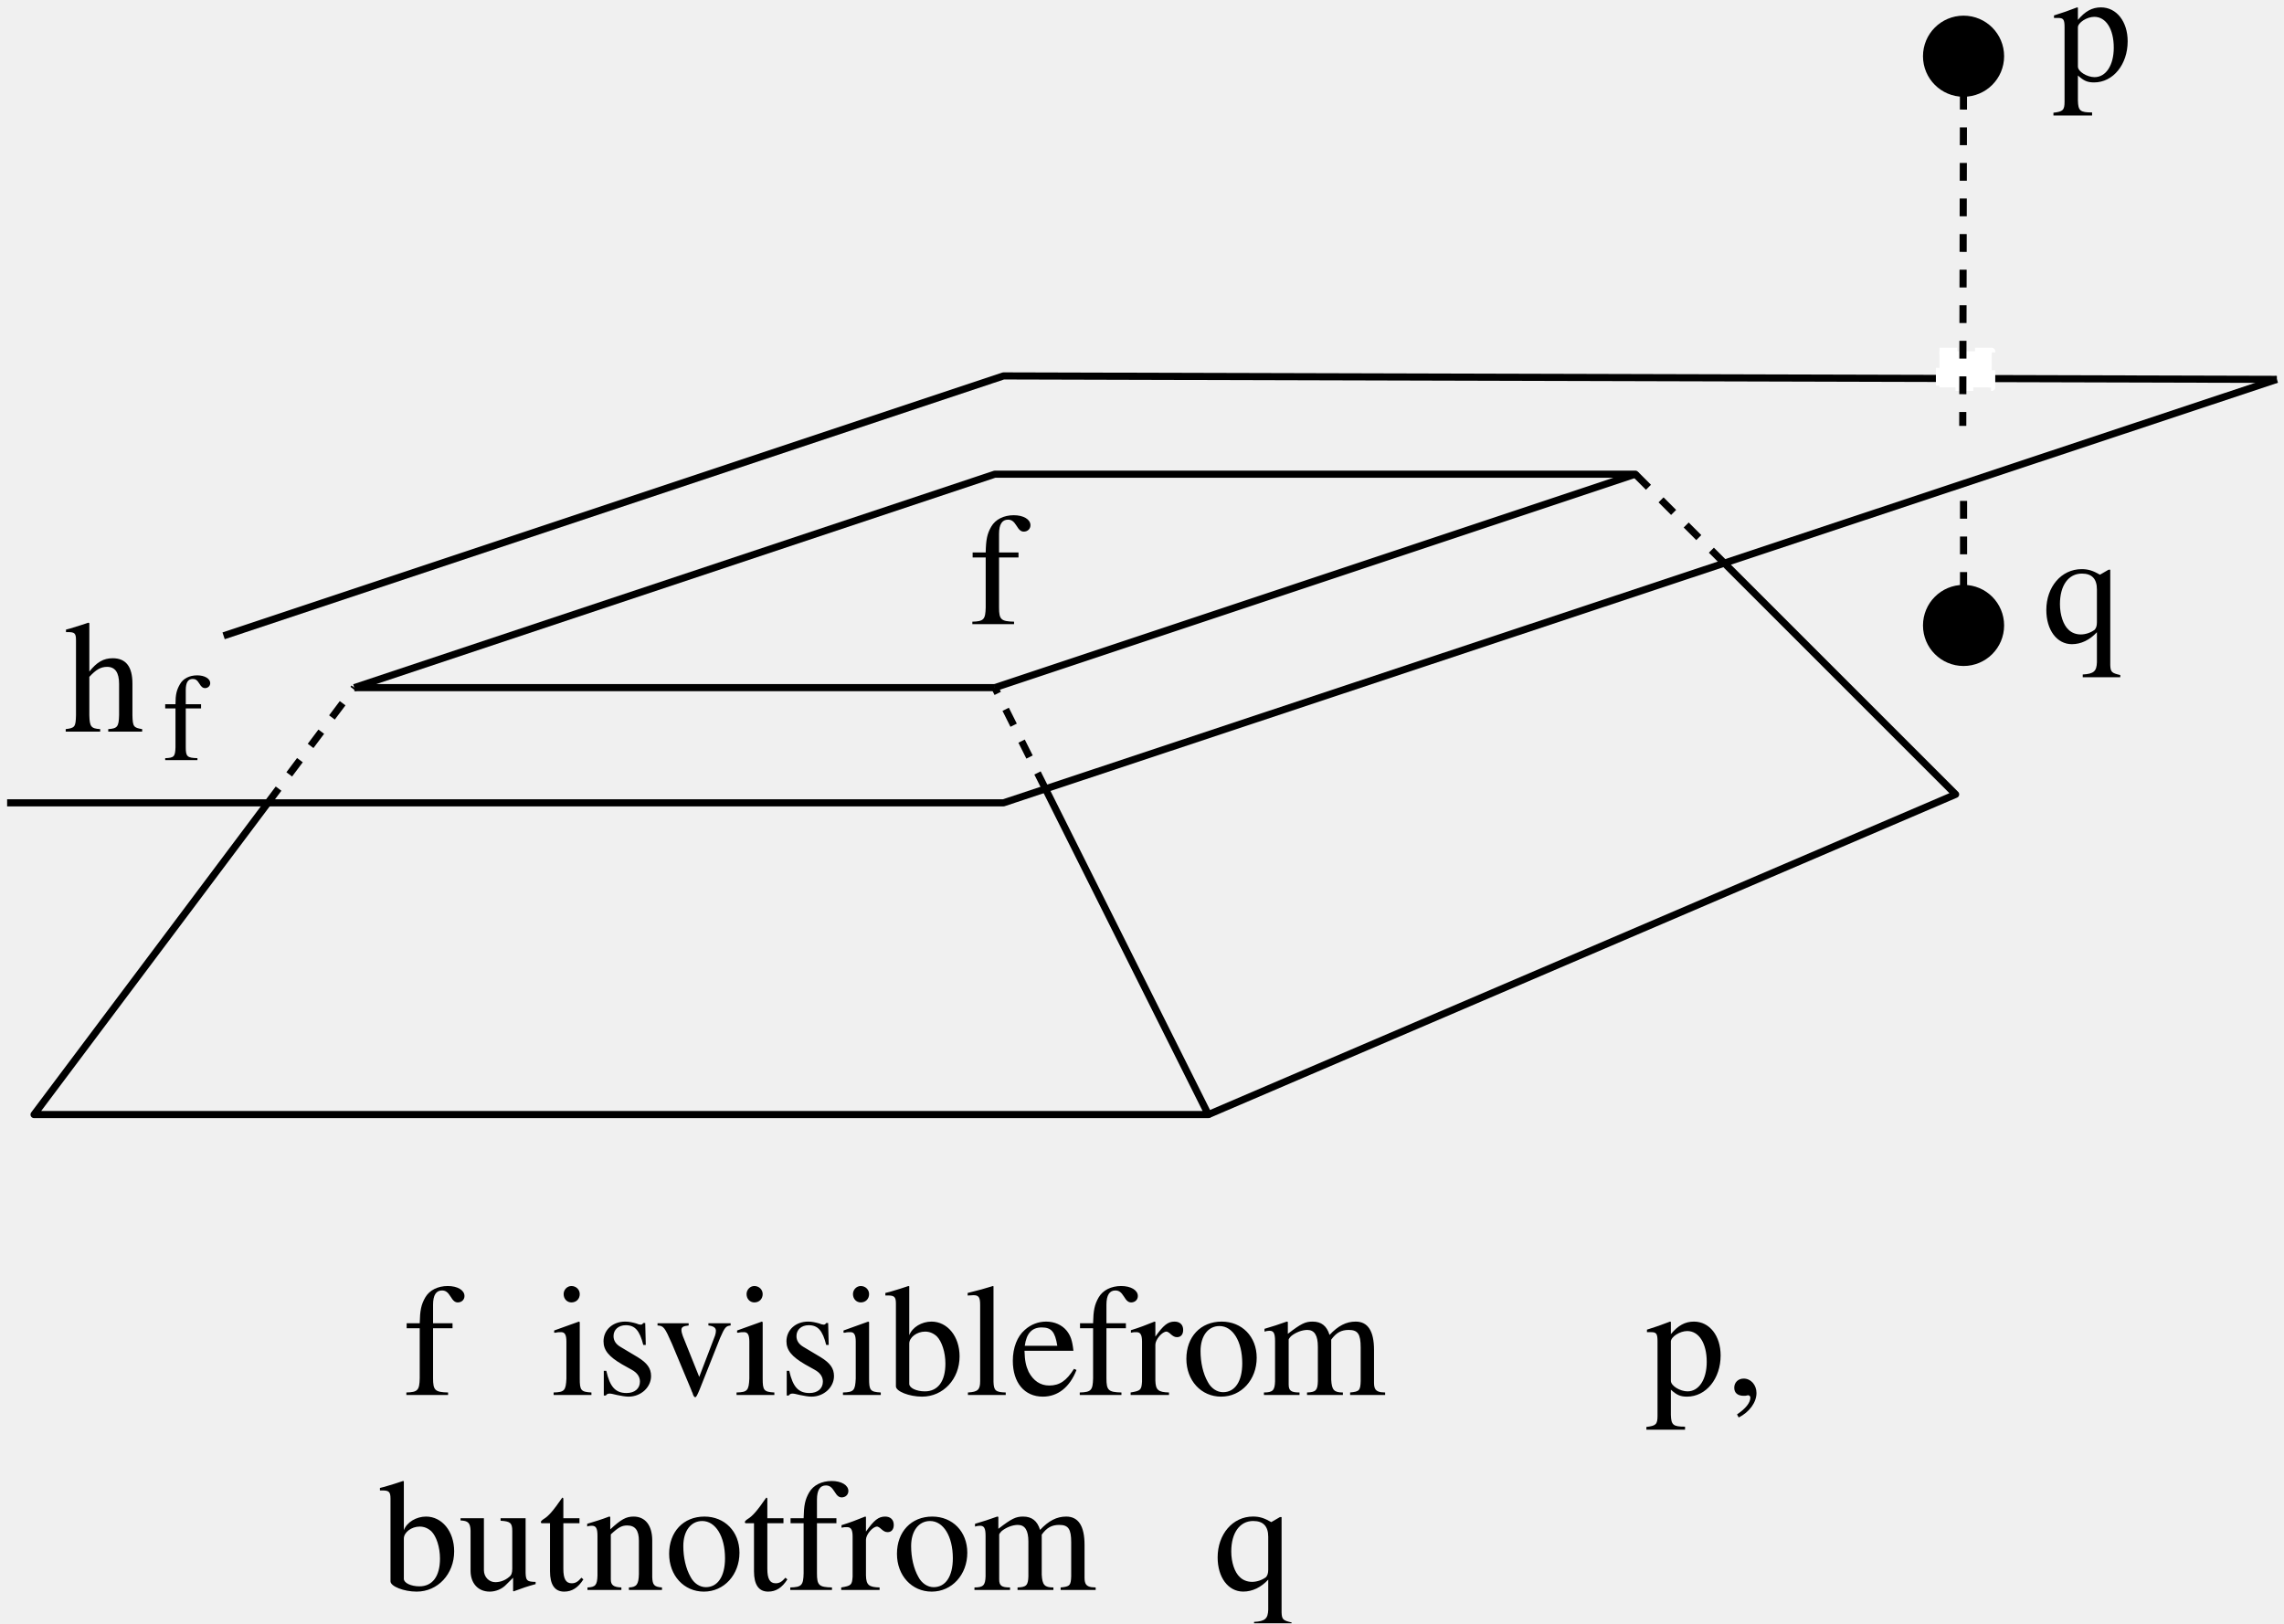
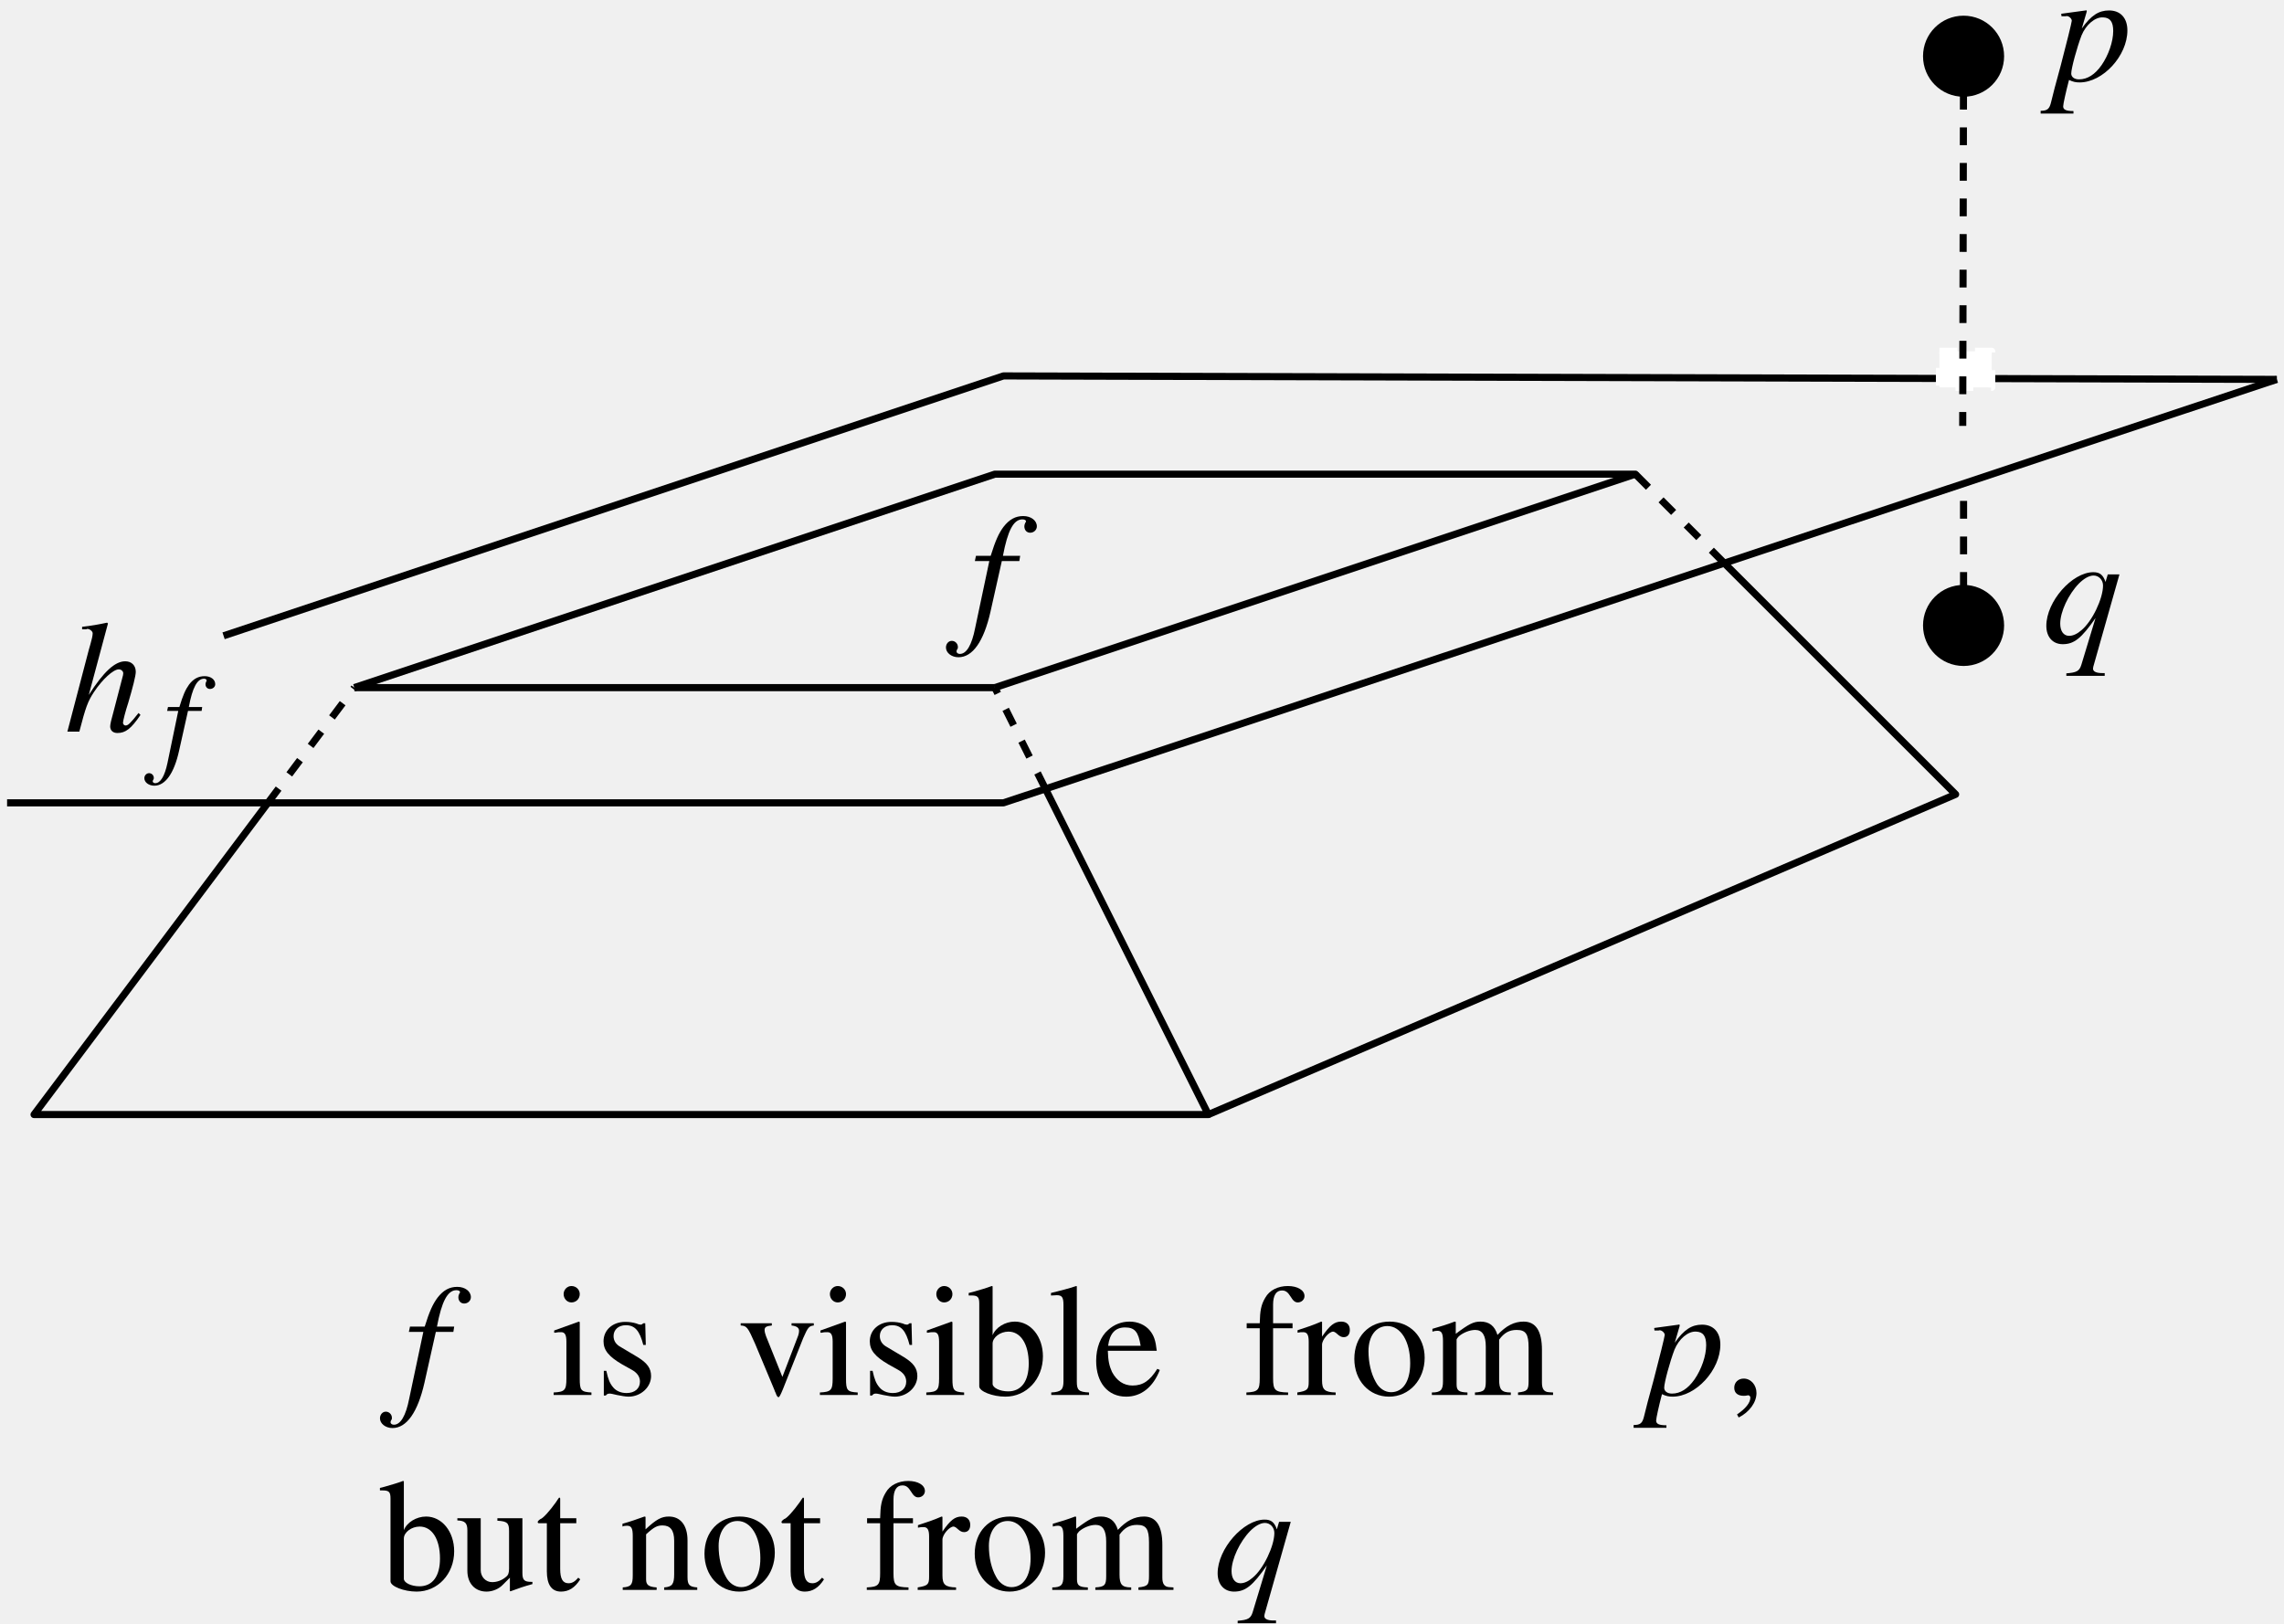
- <svg xmlns="http://www.w3.org/2000/svg" version="1.1" id="svg2" xml:space="preserve" width="171.159" height="121.672" viewBox="0 0 171.159 121.672">
-   <defs id="defs6">
-     <clipPath clipPathUnits="userSpaceOnUse" id="clipPath22">
-       <path d="m 233.316,369.083 h 128.369 v 91.254 H 233.316 Z" id="path20" />
+ <svg xmlns="http://www.w3.org/2000/svg" xmlns:xlink="http://www.w3.org/1999/xlink" width="128.369pt" height="91.254pt" viewBox="0 0 128.369 91.254" version="1.1">
+   <defs>
+     <g>
+       <symbol overflow="visible" id="glyph0-0">
+         <path style="stroke:none;" d="" />
+       </symbol>
+       <symbol overflow="visible" id="glyph0-1">
+         <path style="stroke:none;" d="M 0.312 -3.547 L 1.125 -3.547 L 0.328 0.219 C 0.141 1.172 -0.156 1.672 -0.531 1.672 C -0.641 1.672 -0.719 1.609 -0.719 1.531 C -0.719 1.5 -0.703 1.469 -0.688 1.422 C -0.641 1.375 -0.641 1.344 -0.641 1.281 C -0.641 1.094 -0.797 0.938 -0.984 0.938 C -1.172 0.938 -1.312 1.109 -1.312 1.312 C -1.312 1.609 -1 1.859 -0.609 1.859 C 0.188 1.859 0.812 0.969 1.188 -0.688 L 1.828 -3.547 L 2.812 -3.547 L 2.859 -3.844 L 1.891 -3.844 C 2.156 -5.25 2.484 -5.891 2.984 -5.891 C 3.109 -5.891 3.188 -5.844 3.188 -5.781 C 3.188 -5.75 3.172 -5.734 3.141 -5.688 C 3.109 -5.609 3.094 -5.562 3.094 -5.5 C 3.094 -5.281 3.234 -5.141 3.422 -5.141 C 3.625 -5.141 3.797 -5.297 3.797 -5.5 C 3.797 -5.828 3.469 -6.078 3.031 -6.078 C 2.594 -6.078 2.25 -5.891 1.922 -5.469 C 1.656 -5.109 1.469 -4.703 1.203 -3.844 L 0.375 -3.844 Z M 0.312 -3.547 " />
+       </symbol>
+       <symbol overflow="visible" id="glyph0-2">
+         <path style="stroke:none;" d="M 0.5 -3.625 L 0.703 -3.625 C 0.703 -3.625 0.719 -3.625 0.734 -3.625 C 0.859 -3.688 1.078 -3.516 1.078 -3.375 C 1.078 -3.297 0.766 -2.031 0.453 -0.844 C 0.203 0.047 -0.016 0.906 -0.078 1.172 C -0.172 1.578 -0.281 1.688 -0.672 1.688 L -0.672 1.844 L 1.172 1.844 L 1.172 1.703 C 0.75 1.703 0.594 1.625 0.594 1.438 C 0.594 1.312 0.75 0.609 0.922 -0.047 C 1.141 0.062 1.312 0.094 1.516 0.094 C 2.828 0.094 4.203 -1.406 4.203 -2.828 C 4.203 -3.531 3.812 -3.953 3.172 -3.953 C 2.594 -3.953 2.156 -3.672 1.641 -2.938 L 1.906 -3.844 L 1.922 -3.922 C 1.922 -3.922 1.922 -3.922 1.906 -3.953 L 1.891 -3.953 C 1.891 -3.969 1.891 -3.969 1.891 -3.969 L 1.859 -3.953 L 0.484 -3.766 Z M 2.844 -3.562 C 3.234 -3.547 3.406 -3.312 3.406 -2.797 C 3.406 -2.203 3.141 -1.438 2.75 -0.875 C 2.375 -0.344 1.953 -0.078 1.484 -0.078 C 1.234 -0.078 1.047 -0.203 1.047 -0.406 C 1.047 -0.703 1.375 -1.891 1.625 -2.547 C 1.875 -3.156 2.391 -3.594 2.844 -3.562 Z M 2.844 -3.562 " />
+       </symbol>
+       <symbol overflow="visible" id="glyph0-3">
+         <path style="stroke:none;" d="M 3.5 1.719 L 3.359 1.719 C 3.016 1.719 2.828 1.625 2.844 1.453 C 2.844 1.422 2.859 1.391 2.859 1.359 L 4.328 -3.828 L 3.672 -3.828 L 3.547 -3.406 C 3.406 -3.812 3.219 -3.953 2.859 -3.953 C 1.672 -3.953 0.219 -2.312 0.219 -0.938 C 0.219 -0.312 0.578 0.094 1.141 0.094 C 1.781 0.094 2.188 -0.234 2.984 -1.375 L 2.188 1.25 C 2.078 1.609 1.922 1.688 1.344 1.734 L 1.344 1.875 L 3.5 1.875 Z M 2.875 -3.766 C 3.172 -3.766 3.406 -3.516 3.406 -3.203 C 3.406 -2.469 2.797 -1.188 2.188 -0.688 C 1.953 -0.484 1.719 -0.375 1.5 -0.375 C 1.188 -0.375 1 -0.641 1 -1.062 C 1 -1.734 1.469 -2.719 2.047 -3.312 C 2.328 -3.594 2.625 -3.766 2.875 -3.766 Z M 2.875 -3.766 " />
+       </symbol>
+       <symbol overflow="visible" id="glyph0-4">
+         <path style="stroke:none;" d="M 4.172 -1.047 C 3.688 -0.438 3.578 -0.344 3.438 -0.344 C 3.359 -0.344 3.297 -0.422 3.297 -0.5 C 3.297 -0.594 3.438 -1.156 3.594 -1.625 C 3.844 -2.469 4.016 -3.141 4.016 -3.359 C 4.016 -3.719 3.781 -3.953 3.422 -3.953 C 2.844 -3.953 2.203 -3.359 1.375 -2.062 L 2.453 -6.078 L 2.406 -6.125 C 1.891 -6.016 1.531 -5.953 1 -5.891 L 1 -5.75 L 1.234 -5.75 C 1.234 -5.75 1.25 -5.75 1.25 -5.766 C 1.375 -5.812 1.594 -5.656 1.594 -5.531 C 1.594 -5.406 1.547 -5.188 1.469 -4.922 C 1.469 -4.922 1.438 -4.797 1.375 -4.594 L 0.172 0 L 0.844 0 C 1.203 -1.375 1.312 -1.688 1.672 -2.234 C 2.141 -2.938 2.75 -3.5 3.062 -3.5 C 3.203 -3.5 3.312 -3.391 3.312 -3.281 C 3.312 -3.234 3.297 -3.125 3.25 -2.984 L 2.766 -1.125 C 2.641 -0.688 2.578 -0.406 2.578 -0.297 C 2.578 -0.062 2.734 0.078 2.984 0.078 C 3.438 0.078 3.75 -0.156 4.281 -0.938 Z M 4.172 -1.047 " />
+       </symbol>
+       <symbol overflow="visible" id="glyph1-0">
+         <path style="stroke:none;" d="" />
+       </symbol>
+       <symbol overflow="visible" id="glyph1-1">
+         <path style="stroke:none;" d="M 1.562 -4.125 L 0.172 -3.625 L 0.172 -3.5 L 0.25 -3.5 C 0.359 -3.531 0.469 -3.531 0.562 -3.531 C 0.766 -3.531 0.859 -3.391 0.859 -3 L 0.859 -0.922 C 0.859 -0.266 0.766 -0.172 0.141 -0.141 L 0.141 0 L 2.266 0 L 2.266 -0.141 C 1.672 -0.172 1.609 -0.266 1.609 -0.922 L 1.609 -4.094 Z M 1.141 -6.125 C 0.906 -6.125 0.703 -5.922 0.703 -5.672 C 0.703 -5.422 0.891 -5.203 1.141 -5.203 C 1.406 -5.203 1.609 -5.406 1.609 -5.672 C 1.609 -5.922 1.406 -6.125 1.141 -6.125 Z M 1.141 -6.125 " />
+       </symbol>
+       <symbol overflow="visible" id="glyph1-2">
+         <path style="stroke:none;" d="M 2.828 -2.812 L 2.797 -4.031 L 2.688 -4.031 L 2.672 -4.016 C 2.594 -3.953 2.578 -3.953 2.547 -3.953 C 2.5 -3.953 2.406 -3.969 2.312 -4.016 C 2.109 -4.078 1.906 -4.109 1.672 -4.109 C 0.969 -4.109 0.453 -3.656 0.453 -3.016 C 0.453 -2.516 0.75 -2.156 1.5 -1.719 L 2.031 -1.422 C 2.344 -1.25 2.5 -1.031 2.5 -0.75 C 2.5 -0.359 2.203 -0.109 1.75 -0.109 C 1.438 -0.109 1.172 -0.219 1 -0.422 C 0.812 -0.641 0.719 -0.859 0.609 -1.359 L 0.469 -1.359 L 0.469 0.031 L 0.578 0.031 C 0.641 -0.047 0.688 -0.078 0.797 -0.078 C 0.875 -0.078 1 -0.047 1.203 0 C 1.453 0.047 1.688 0.094 1.859 0.094 C 2.547 0.094 3.125 -0.438 3.125 -1.062 C 3.125 -1.5 2.906 -1.797 2.375 -2.125 L 1.406 -2.703 C 1.141 -2.844 1.016 -3.062 1.016 -3.312 C 1.016 -3.672 1.297 -3.922 1.703 -3.922 C 2.219 -3.922 2.484 -3.609 2.688 -2.812 Z M 2.828 -2.812 " />
+       </symbol>
+       <symbol overflow="visible" id="glyph1-3">
+         <path style="stroke:none;" d="M 4.281 -4.031 L 3.031 -4.031 L 3.031 -3.906 C 3.312 -3.875 3.453 -3.781 3.453 -3.609 C 3.453 -3.531 3.438 -3.438 3.406 -3.344 L 2.516 -1.016 L 1.594 -3.312 C 1.547 -3.438 1.516 -3.562 1.516 -3.656 C 1.516 -3.812 1.609 -3.875 1.922 -3.906 L 1.922 -4.031 L 0.172 -4.031 L 0.172 -3.906 C 0.516 -3.891 0.578 -3.797 0.984 -2.875 L 2.062 -0.297 C 2.078 -0.234 2.109 -0.172 2.141 -0.109 C 2.188 0.047 2.25 0.125 2.297 0.125 C 2.344 0.125 2.406 0.016 2.547 -0.328 L 3.688 -3.203 C 3.953 -3.812 4.016 -3.875 4.281 -3.906 Z M 4.281 -4.031 " />
+       </symbol>
+       <symbol overflow="visible" id="glyph1-4">
+         <path style="stroke:none;" d="M 1.375 -6.109 L 1.328 -6.125 C 0.953 -5.984 0.703 -5.922 0.281 -5.797 L 0.031 -5.734 L 0.031 -5.594 C 0.078 -5.594 0.109 -5.594 0.172 -5.594 C 0.531 -5.594 0.625 -5.516 0.625 -5.141 L 0.625 -0.484 C 0.625 -0.203 1.375 0.094 2.094 0.094 C 3.281 0.094 4.203 -0.891 4.203 -2.172 C 4.203 -3.281 3.516 -4.125 2.625 -4.125 C 2.078 -4.125 1.547 -3.797 1.375 -3.359 Z M 1.375 -2.891 C 1.375 -3.234 1.797 -3.562 2.266 -3.562 C 2.953 -3.562 3.406 -2.859 3.406 -1.766 C 3.406 -0.766 2.984 -0.203 2.25 -0.203 C 1.781 -0.203 1.375 -0.406 1.375 -0.625 Z M 1.375 -2.891 " />
+       </symbol>
+       <symbol overflow="visible" id="glyph1-5">
+         <path style="stroke:none;" d="M 0.172 -5.594 L 0.219 -5.594 C 0.328 -5.594 0.438 -5.609 0.5 -5.609 C 0.797 -5.609 0.875 -5.484 0.875 -5.062 L 0.875 -0.781 C 0.875 -0.297 0.75 -0.172 0.188 -0.141 L 0.188 0 L 2.312 0 L 2.312 -0.141 C 1.734 -0.172 1.625 -0.266 1.625 -0.75 L 1.625 -6.109 L 1.594 -6.125 C 1.125 -5.969 0.797 -5.891 0.172 -5.734 Z M 0.172 -5.594 " />
+       </symbol>
+       <symbol overflow="visible" id="glyph1-6">
+         <path style="stroke:none;" d="M 3.656 -1.469 C 3.234 -0.797 2.844 -0.531 2.266 -0.531 C 1.766 -0.531 1.375 -0.797 1.109 -1.297 C 0.953 -1.641 0.891 -1.938 0.875 -2.484 L 3.625 -2.484 C 3.562 -3.062 3.469 -3.328 3.25 -3.609 C 2.984 -3.938 2.562 -4.125 2.094 -4.125 C 1.656 -4.125 1.234 -3.969 0.891 -3.656 C 0.469 -3.297 0.219 -2.656 0.219 -1.922 C 0.219 -0.688 0.875 0.094 1.906 0.094 C 2.75 0.094 3.422 -0.438 3.797 -1.406 Z M 0.891 -2.766 C 0.984 -3.469 1.297 -3.797 1.844 -3.797 C 2.391 -3.797 2.594 -3.547 2.719 -2.766 Z M 0.891 -2.766 " />
+       </symbol>
+       <symbol overflow="visible" id="glyph1-7">
+         <path style="stroke:none;" d="M 2.766 -4.031 L 1.672 -4.031 L 1.672 -5.078 C 1.672 -5.594 1.844 -5.875 2.172 -5.875 C 2.375 -5.875 2.5 -5.781 2.656 -5.531 C 2.797 -5.297 2.906 -5.203 3.062 -5.203 C 3.266 -5.203 3.438 -5.359 3.438 -5.562 C 3.438 -5.891 3.047 -6.125 2.5 -6.125 C 1.953 -6.125 1.469 -5.891 1.234 -5.469 C 1 -5.078 0.938 -4.75 0.922 -4.031 L 0.188 -4.031 L 0.188 -3.75 L 0.922 -3.75 L 0.922 -0.938 C 0.922 -0.281 0.828 -0.172 0.172 -0.141 L 0.172 0 L 2.516 0 L 2.516 -0.141 C 1.781 -0.156 1.672 -0.266 1.672 -0.938 L 1.672 -3.75 L 2.766 -3.75 Z M 2.766 -4.031 " />
+       </symbol>
+       <symbol overflow="visible" id="glyph1-8">
+         <path style="stroke:none;" d="M 0.062 -3.5 C 0.188 -3.531 0.266 -3.531 0.375 -3.531 C 0.594 -3.531 0.688 -3.391 0.688 -3 L 0.688 -0.75 C 0.688 -0.312 0.625 -0.234 0.047 -0.141 L 0.047 0 L 2.203 0 L 2.203 -0.141 C 1.594 -0.156 1.438 -0.297 1.438 -0.812 L 1.438 -2.828 C 1.438 -3.109 1.828 -3.562 2.062 -3.562 C 2.109 -3.562 2.203 -3.516 2.297 -3.422 C 2.438 -3.297 2.531 -3.25 2.656 -3.25 C 2.875 -3.25 3 -3.406 3 -3.656 C 3 -3.953 2.812 -4.125 2.516 -4.125 C 2.141 -4.125 1.875 -3.922 1.438 -3.281 L 1.438 -4.109 L 1.391 -4.125 C 0.922 -3.922 0.594 -3.812 0.062 -3.641 Z M 0.062 -3.5 " />
+       </symbol>
+       <symbol overflow="visible" id="glyph1-9">
+         <path style="stroke:none;" d="M 2.25 -4.125 C 1.078 -4.125 0.266 -3.266 0.266 -2.031 C 0.266 -0.812 1.094 0.094 2.219 0.094 C 3.359 0.094 4.219 -0.859 4.219 -2.094 C 4.219 -3.281 3.391 -4.125 2.25 -4.125 Z M 2.125 -3.875 C 2.875 -3.875 3.406 -3.016 3.406 -1.781 C 3.406 -0.766 3 -0.156 2.328 -0.156 C 1.984 -0.156 1.656 -0.375 1.469 -0.734 C 1.203 -1.203 1.062 -1.828 1.062 -2.469 C 1.062 -3.312 1.484 -3.875 2.125 -3.875 Z M 2.125 -3.875 " />
+       </symbol>
+       <symbol overflow="visible" id="glyph1-10">
+         <path style="stroke:none;" d="M 0.172 -3.562 C 0.281 -3.594 0.359 -3.609 0.453 -3.609 C 0.688 -3.609 0.766 -3.469 0.766 -3.031 L 0.766 -0.766 C 0.766 -0.281 0.641 -0.141 0.141 -0.141 L 0.141 0 L 2.141 0 L 2.141 -0.141 C 1.656 -0.156 1.531 -0.25 1.531 -0.594 L 1.531 -3.125 C 1.531 -3.141 1.594 -3.234 1.656 -3.297 C 1.891 -3.5 2.266 -3.656 2.578 -3.656 C 2.984 -3.656 3.172 -3.344 3.172 -2.719 L 3.172 -0.766 C 3.172 -0.266 3.078 -0.172 2.562 -0.141 L 2.562 0 L 4.578 0 L 4.578 -0.141 C 4.062 -0.141 3.922 -0.297 3.922 -0.859 L 3.922 -3.109 C 4.203 -3.5 4.5 -3.656 4.906 -3.656 C 5.422 -3.656 5.578 -3.422 5.578 -2.672 L 5.578 -0.781 C 5.578 -0.266 5.5 -0.203 4.984 -0.141 L 4.984 0 L 6.953 0 L 6.953 -0.141 L 6.719 -0.156 C 6.453 -0.172 6.328 -0.328 6.328 -0.688 L 6.328 -2.531 C 6.328 -3.594 5.984 -4.125 5.297 -4.125 C 4.766 -4.125 4.312 -3.891 3.828 -3.375 C 3.672 -3.891 3.359 -4.125 2.875 -4.125 C 2.484 -4.125 2.234 -4 1.484 -3.438 L 1.484 -4.109 L 1.422 -4.125 C 0.969 -3.953 0.656 -3.859 0.172 -3.719 Z M 0.172 -3.562 " />
+       </symbol>
+       <symbol overflow="visible" id="glyph1-11">
+         <path style="stroke:none;" d="M 0.75 1.266 C 1.344 0.969 1.75 0.422 1.75 -0.109 C 1.75 -0.562 1.438 -0.922 1.031 -0.922 C 0.719 -0.922 0.5 -0.703 0.5 -0.406 C 0.5 -0.109 0.703 0.047 1.031 0.047 C 1.078 0.047 1.141 0.047 1.203 0.031 C 1.266 0.016 1.266 0.016 1.281 0.016 C 1.344 0.016 1.406 0.078 1.406 0.141 C 1.406 0.438 1.141 0.766 0.656 1.094 Z M 0.75 1.266 " />
+       </symbol>
+       <symbol overflow="visible" id="glyph1-12">
+         <path style="stroke:none;" d="M 4.297 -0.453 L 4.25 -0.453 C 3.844 -0.453 3.734 -0.547 3.734 -0.953 L 3.734 -4.031 L 2.328 -4.031 L 2.328 -3.891 C 2.875 -3.859 2.984 -3.766 2.984 -3.312 L 2.984 -1.203 C 2.984 -0.953 2.938 -0.828 2.812 -0.734 C 2.578 -0.531 2.297 -0.438 2.031 -0.438 C 1.672 -0.438 1.391 -0.734 1.391 -1.109 L 1.391 -4.031 L 0.078 -4.031 L 0.078 -3.906 C 0.516 -3.891 0.641 -3.75 0.641 -3.344 L 0.641 -1.078 C 0.641 -0.375 1.062 0.094 1.719 0.094 C 2.047 0.094 2.406 -0.047 2.641 -0.297 L 3.031 -0.688 L 3.031 0.062 L 3.062 0.078 C 3.516 -0.094 3.844 -0.203 4.297 -0.328 Z M 4.297 -0.453 " />
+       </symbol>
+       <symbol overflow="visible" id="glyph1-13">
+         <path style="stroke:none;" d="M 2.281 -4.031 L 1.375 -4.031 L 1.375 -5.078 C 1.375 -5.172 1.375 -5.188 1.312 -5.188 C 1.25 -5.109 1.203 -5.031 1.141 -4.938 C 0.797 -4.453 0.406 -4.016 0.266 -3.984 C 0.172 -3.922 0.109 -3.859 0.109 -3.812 C 0.109 -3.781 0.125 -3.766 0.156 -3.75 L 0.625 -3.75 L 0.625 -1.047 C 0.625 -0.297 0.891 0.094 1.422 0.094 C 1.859 0.094 2.203 -0.125 2.5 -0.594 L 2.391 -0.688 C 2.203 -0.469 2.047 -0.375 1.844 -0.375 C 1.516 -0.375 1.375 -0.625 1.375 -1.188 L 1.375 -3.75 L 2.281 -3.75 Z M 2.281 -4.031 " />
+       </symbol>
+       <symbol overflow="visible" id="glyph1-14">
+         <path style="stroke:none;" d="M 0.141 -3.562 C 0.203 -3.594 0.281 -3.609 0.391 -3.609 C 0.641 -3.609 0.719 -3.469 0.719 -3.031 L 0.719 -0.812 C 0.719 -0.297 0.625 -0.172 0.156 -0.141 L 0.156 0 L 2.062 0 L 2.062 -0.141 C 1.609 -0.172 1.469 -0.281 1.469 -0.594 L 1.469 -3.125 C 1.906 -3.531 2.094 -3.625 2.391 -3.625 C 2.828 -3.625 3.047 -3.359 3.047 -2.766 L 3.047 -0.891 C 3.047 -0.328 2.938 -0.172 2.484 -0.141 L 2.484 0 L 4.344 0 L 4.344 -0.141 C 3.906 -0.172 3.797 -0.281 3.797 -0.719 L 3.797 -2.781 C 3.797 -3.625 3.406 -4.125 2.75 -4.125 C 2.328 -4.125 2.047 -3.969 1.438 -3.406 L 1.438 -4.109 L 1.375 -4.125 C 0.938 -3.969 0.641 -3.859 0.141 -3.719 Z M 0.141 -3.562 " />
+       </symbol>
+       <symbol overflow="visible" id="glyph2-0">
+         <path style="stroke:none;" d="" />
+       </symbol>
+       <symbol overflow="visible" id="glyph2-1">
+         <path style="stroke:none;" d="M 0.25 -2.766 L 0.875 -2.766 L 0.266 0.172 C 0.109 0.906 -0.125 1.297 -0.422 1.297 C -0.5 1.297 -0.562 1.25 -0.562 1.188 C -0.562 1.156 -0.547 1.141 -0.531 1.109 C -0.5 1.062 -0.5 1.031 -0.5 1 C -0.5 0.844 -0.625 0.734 -0.766 0.734 C -0.906 0.734 -1.031 0.859 -1.031 1.016 C -1.031 1.25 -0.781 1.438 -0.469 1.438 C 0.141 1.438 0.641 0.75 0.922 -0.531 L 1.422 -2.766 L 2.188 -2.766 L 2.219 -2.984 L 1.469 -2.984 C 1.672 -4.078 1.938 -4.578 2.328 -4.578 C 2.406 -4.578 2.469 -4.531 2.469 -4.484 C 2.469 -4.469 2.469 -4.453 2.453 -4.422 C 2.422 -4.359 2.406 -4.328 2.406 -4.266 C 2.406 -4.109 2.516 -4 2.656 -4 C 2.828 -4 2.953 -4.125 2.953 -4.266 C 2.953 -4.531 2.703 -4.719 2.359 -4.719 C 2.016 -4.719 1.734 -4.578 1.484 -4.25 C 1.281 -3.969 1.141 -3.656 0.938 -2.984 L 0.297 -2.984 Z M 0.25 -2.766 " />
+       </symbol>
+     </g>
+     <clipPath id="clip1">
+       <path d="M 12 20 L 128.367 20 L 128.367 36 L 12 36 Z M 12 20 " />
+     </clipPath>
+     <clipPath id="clip2">
+       <path d="M 68 85 L 73 85 L 73 91.254 L 68 91.254 Z M 68 85 " />
+     </clipPath>
+     <clipPath id="clip3">
+       <path d="M 0 21 L 128.367 21 L 128.367 46 L 0 46 Z M 0 21 " />
    </clipPath>
  </defs>
-   <g id="g10" transform="matrix(1.333333,0,0,-1.333333,4.3520002e-7,121.672)">
-     <g id="g12">
-       <g id="g14" transform="translate(-233.316,-369.083)">
-         <g id="g16">
-           <g id="g18" clip-path="url(#clipPath22)">
-             <g id="g24">
-               <path d="m 361.285,439.01 -71.569,0.194 -43.832,-14.611" style="fill:none;stroke:#000000;stroke-width:0.4;stroke-linecap:butt;stroke-linejoin:round;stroke-miterlimit:10;stroke-dasharray:none;stroke-opacity:1" id="path26" />
-             </g>
-             <g id="g28" transform="translate(254.639,369.083)">
-               <g id="g30" transform="translate(0,-773.052)">
-                 <text transform="matrix(1,0,0,-1,1.345,785.885)" style="font-variant:normal;font-size:8.966px;font-family:'Nimbus Roman';-inkscape-font-specification:NimbusRomNo9L-ReguItal;writing-mode:lr-tb;fill:#000000;fill-opacity:1;fill-rule:nonzero;stroke:none" id="text34">
-                   <tspan x="0" y="0" id="tspan32">f</tspan>
-                 </text>
-                 <text transform="matrix(1,0,0,-1,9.652,785.885)" style="font-variant:normal;font-size:8.966px;font-family:'Nimbus Roman';-inkscape-font-specification:NimbusRomNo9L-Regu;writing-mode:lr-tb;fill:#000000;fill-opacity:1;fill-rule:nonzero;stroke:none" id="text38">
-                   <tspan x="0 2.493 10.482 14.965 17.458 20.946 23.438 27.921 30.414 38.905 41.891 44.877 49.36" y="0" id="tspan36">isvisiblefrom</tspan>
-                 </text>
-                 <text transform="matrix(1,0,0,-1,71.164,785.885)" style="font-variant:normal;font-size:8.966px;font-family:'Nimbus Roman';-inkscape-font-specification:NimbusRomNo9L-ReguItal;writing-mode:lr-tb;fill:#000000;fill-opacity:1;fill-rule:nonzero;stroke:none" id="text42">
-                   <tspan x="0" y="0" id="tspan40">p</tspan>
-                 </text>
-                 <text transform="matrix(1,0,0,-1,75.648,785.885)" style="font-variant:normal;font-size:8.966px;font-family:'Nimbus Roman';-inkscape-font-specification:NimbusRomNo9L-Regu;writing-mode:lr-tb;fill:#000000;fill-opacity:1;fill-rule:nonzero;stroke:none" id="text48">
-                   <tspan x="0" y="0" id="tspan44">,</tspan>
-                   <tspan x="-75.648 -71.344 -66.861 -62.127 -57.643 -53.16 -48.426 -45.44 -42.454 -37.971" y="10.959" id="tspan46">butnotfrom</tspan>
-                 </text>
-                 <text transform="matrix(1,0,0,-1,46.894,774.926)" style="font-variant:normal;font-size:8.966px;font-family:'Nimbus Roman';-inkscape-font-specification:NimbusRomNo9L-ReguItal;writing-mode:lr-tb;fill:#000000;fill-opacity:1;fill-rule:nonzero;stroke:none" id="text52">
-                   <tspan x="0" y="0" id="tspan50">q</tspan>
-                 </text>
-               </g>
-             </g>
-             <g id="g54" transform="translate(286.449,423.374)">
-               <g id="g56" transform="translate(0,-784.101)">
-                 <text transform="matrix(1,0,0,-1,1.345,785.975)" style="font-variant:normal;font-size:8.966px;font-family:'Nimbus Roman';-inkscape-font-specification:NimbusRomNo9L-ReguItal;writing-mode:lr-tb;fill:#000000;fill-opacity:1;fill-rule:nonzero;stroke:none" id="text60">
-                   <tspan x="0" y="0" id="tspan58">f</tspan>
-                 </text>
-               </g>
-             </g>
-             <g id="g62">
-               <path d="m 345.575,425.177 c 0,1.049 -0.851,1.9 -1.9,1.9 -1.049,0 -1.9,-0.851 -1.9,-1.9 0,-1.05 0.851,-1.9 1.9,-1.9 1.049,0 1.9,0.85 1.9,1.9 z" style="fill:#000000;fill-opacity:1;fill-rule:evenodd;stroke:#000000;stroke-width:0.76;stroke-linecap:butt;stroke-linejoin:round;stroke-miterlimit:10;stroke-dasharray:none;stroke-opacity:1" id="path64" />
-             </g>
-             <g id="g66" transform="translate(348.008,453.968)">
-               <g id="g68" transform="translate(0,-786.275)">
-                 <text transform="matrix(1,0,0,-1,0.672,788.104)" style="font-variant:normal;font-size:8.966px;font-family:'Nimbus Roman';-inkscape-font-specification:NimbusRomNo9L-ReguItal;writing-mode:lr-tb;fill:#000000;fill-opacity:1;fill-rule:nonzero;stroke:none" id="text72">
-                   <tspan x="0" y="0" id="tspan70">p</tspan>
-                 </text>
-               </g>
-             </g>
-             <g id="g74">
-               <path d="m 345.575,457.177 c 0,1.049 -0.851,1.9 -1.9,1.9 -1.049,0 -1.9,-0.851 -1.9,-1.9 0,-1.05 0.851,-1.9 1.9,-1.9 1.049,0 1.9,0.85 1.9,1.9 z" style="fill:#000000;fill-opacity:1;fill-rule:evenodd;stroke:#000000;stroke-width:0.76;stroke-linecap:butt;stroke-linejoin:round;stroke-miterlimit:10;stroke-dasharray:none;stroke-opacity:1" id="path76" />
-             </g>
-             <g id="g78" transform="translate(348.108,422.343)">
-               <g id="g80" transform="translate(0,-786.23)">
-                 <text transform="matrix(1,0,0,-1,0,788.104)" style="font-variant:normal;font-size:8.966px;font-family:'Nimbus Roman';-inkscape-font-specification:NimbusRomNo9L-ReguItal;writing-mode:lr-tb;fill:#000000;fill-opacity:1;fill-rule:nonzero;stroke:none" id="text84">
-                   <tspan x="0" y="0" id="tspan82">q</tspan>
-                 </text>
-               </g>
-             </g>
-             <g id="g86">
-               <path d="m 343.675,425.177 v 8" style="fill:none;stroke:#000000;stroke-width:0.4;stroke-linecap:butt;stroke-linejoin:round;stroke-miterlimit:10;stroke-dasharray:1;stroke-dashoffset:0;stroke-opacity:1" id="path88" />
-             </g>
-             <g id="g90" transform="translate(236.931,416.149)">
-               <g id="g92" transform="translate(0,-782.767)">
-                 <text transform="matrix(1,0,0,-1,0,785.826)" style="font-variant:normal;font-size:8.966px;font-family:'Nimbus Roman';-inkscape-font-specification:NimbusRomNo9L-ReguItal;writing-mode:lr-tb;fill:#000000;fill-opacity:1;fill-rule:nonzero;stroke:none" id="text96">
-                   <tspan x="0" y="0" id="tspan94">h</tspan>
-                 </text>
-                 <text transform="matrix(1,0,0,-1,5.529,784.224)" style="font-variant:normal;font-size:6.974px;font-family:'Nimbus Roman';-inkscape-font-specification:NimbusRomNo9L-ReguItal;writing-mode:lr-tb;fill:#000000;fill-opacity:1;fill-rule:nonzero;stroke:none" id="text100">
-                   <tspan x="0" y="0" id="tspan98">f</tspan>
-                 </text>
-               </g>
-             </g>
-             <g id="g102">
-               <path d="m 342.321,440.588 h 2.935 v -2.029 h -2.935 z" style="fill:#ffffff;fill-opacity:1;fill-rule:evenodd;stroke:#ffffff;stroke-width:0.4;stroke-linecap:butt;stroke-linejoin:round;stroke-miterlimit:10;stroke-dasharray:1;stroke-dashoffset:0;stroke-opacity:1" id="path104" />
-             </g>
-             <g id="g106">
-               <path d="M 343.675,457.177 343.63,436.395" style="fill:none;stroke:#000000;stroke-width:0.4;stroke-linecap:butt;stroke-linejoin:round;stroke-miterlimit:10;stroke-dasharray:1;stroke-dashoffset:0;stroke-opacity:1" id="path108" />
-             </g>
-             <g id="g110">
-               <path d="m 253.23,421.68 36,12 h 36 l -36,-12" style="fill:none;stroke:#000000;stroke-width:0.4;stroke-linecap:butt;stroke-linejoin:round;stroke-miterlimit:10;stroke-dasharray:none;stroke-opacity:1" id="path112" />
-             </g>
-             <g id="g114">
-               <path d="m 253.23,421.68 h 36" style="fill:none;stroke:#000000;stroke-width:0.4;stroke-linecap:butt;stroke-linejoin:round;stroke-miterlimit:10;stroke-dasharray:none;stroke-opacity:1" id="path116" />
-             </g>
-             <g id="g118">
-               <path d="M 248.373,415.204 235.23,397.68 h 66 l -9.155,18.31" style="fill:none;stroke:#000000;stroke-width:0.4;stroke-linecap:butt;stroke-linejoin:round;stroke-miterlimit:10;stroke-dasharray:none;stroke-opacity:1" id="path120" />
-             </g>
-             <g id="g122">
-               <path d="m 301.23,397.68 42,18 -13.022,13.021" style="fill:none;stroke:#000000;stroke-width:0.4;stroke-linecap:butt;stroke-linejoin:round;stroke-miterlimit:10;stroke-dasharray:none;stroke-opacity:1" id="path124" />
-             </g>
-             <g id="g126">
-               <path d="m 248.373,415.204 4.857,6.476" style="fill:none;stroke:#000000;stroke-width:0.4;stroke-linecap:butt;stroke-linejoin:round;stroke-miterlimit:10;stroke-dasharray:1;stroke-dashoffset:0;stroke-opacity:1" id="path128" />
-             </g>
-             <g id="g130">
-               <path d="m 292.075,415.99 -2.845,5.69" style="fill:none;stroke:#000000;stroke-width:0.4;stroke-linecap:butt;stroke-linejoin:round;stroke-miterlimit:10;stroke-dasharray:1;stroke-dashoffset:0;stroke-opacity:1" id="path132" />
-             </g>
-             <g id="g134">
-               <path d="m 330.208,428.701 -4.978,4.979" style="fill:none;stroke:#000000;stroke-width:0.4;stroke-linecap:butt;stroke-linejoin:round;stroke-miterlimit:10;stroke-dasharray:1;stroke-dashoffset:0;stroke-opacity:1" id="path136" />
-             </g>
-             <g id="g138">
-               <path d="m 361.285,439.01 -71.569,-23.806 h -56" style="fill:none;stroke:#000000;stroke-width:0.4;stroke-linecap:butt;stroke-linejoin:round;stroke-miterlimit:10;stroke-dasharray:none;stroke-opacity:1" id="path140" />
-             </g>
-           </g>
-         </g>
+   <g id="surface1">
+     <g clip-path="url(#clip1)" clip-rule="nonzero">
+       <path style="fill:none;stroke-width:0.4;stroke-linecap:butt;stroke-linejoin:round;stroke:rgb(0%,0%,0%);stroke-opacity:1;stroke-miterlimit:10;" d="M 361.285 439.009 L 289.714 439.204 L 245.882 424.595 " transform="matrix(1,0,0,-1,-233.316,460.337)" />
+     </g>
+     <g style="fill:rgb(0%,0%,0%);fill-opacity:1;">
+       <use xlink:href="#glyph0-1" x="22.668" y="78.421" />
+     </g>
+     <g style="fill:rgb(0%,0%,0%);fill-opacity:1;">
+       <use xlink:href="#glyph1-1" x="30.975" y="78.421" />
+       <use xlink:href="#glyph1-2" x="33.468" y="78.421" />
+     </g>
+     <g style="fill:rgb(0%,0%,0%);fill-opacity:1;">
+       <use xlink:href="#glyph1-3" x="41.457" y="78.421" />
+       <use xlink:href="#glyph1-1" x="45.94" y="78.421" />
+       <use xlink:href="#glyph1-2" x="48.433" y="78.421" />
+       <use xlink:href="#glyph1-1" x="51.921" y="78.421" />
+       <use xlink:href="#glyph1-4" x="54.413" y="78.421" />
+       <use xlink:href="#glyph1-5" x="58.896" y="78.421" />
+       <use xlink:href="#glyph1-6" x="61.389" y="78.421" />
+     </g>
+     <g style="fill:rgb(0%,0%,0%);fill-opacity:1;">
+       <use xlink:href="#glyph1-7" x="69.88" y="78.421" />
+       <use xlink:href="#glyph1-8" x="72.866" y="78.421" />
+       <use xlink:href="#glyph1-9" x="75.852" y="78.421" />
+       <use xlink:href="#glyph1-10" x="80.335" y="78.421" />
+     </g>
+     <g style="fill:rgb(0%,0%,0%);fill-opacity:1;">
+       <use xlink:href="#glyph0-2" x="92.487" y="78.421" />
+     </g>
+     <g style="fill:rgb(0%,0%,0%);fill-opacity:1;">
+       <use xlink:href="#glyph1-11" x="96.971" y="78.421" />
+     </g>
+     <g style="fill:rgb(0%,0%,0%);fill-opacity:1;">
+       <use xlink:href="#glyph1-4" x="21.323" y="89.38" />
+     </g>
+     <g style="fill:rgb(0%,0%,0%);fill-opacity:1;">
+       <use xlink:href="#glyph1-12" x="25.627" y="89.38" />
+       <use xlink:href="#glyph1-13" x="30.11" y="89.38" />
+     </g>
+     <g style="fill:rgb(0%,0%,0%);fill-opacity:1;">
+       <use xlink:href="#glyph1-14" x="34.844" y="89.38" />
+       <use xlink:href="#glyph1-9" x="39.328" y="89.38" />
+       <use xlink:href="#glyph1-13" x="43.811" y="89.38" />
+     </g>
+     <g style="fill:rgb(0%,0%,0%);fill-opacity:1;">
+       <use xlink:href="#glyph1-7" x="48.545" y="89.38" />
+       <use xlink:href="#glyph1-8" x="51.531" y="89.38" />
+       <use xlink:href="#glyph1-9" x="54.517" y="89.38" />
+       <use xlink:href="#glyph1-10" x="59" y="89.38" />
+     </g>
+     <g clip-path="url(#clip2)" clip-rule="nonzero">
+       <g style="fill:rgb(0%,0%,0%);fill-opacity:1;">
+         <use xlink:href="#glyph0-3" x="68.217" y="89.38" />
      </g>
+     </g>
+     <g style="fill:rgb(0%,0%,0%);fill-opacity:1;">
+       <use xlink:href="#glyph0-1" x="54.478" y="35.089" />
+     </g>
+     <path style="fill-rule:evenodd;fill:rgb(0%,0%,0%);fill-opacity:1;stroke-width:0.76;stroke-linecap:butt;stroke-linejoin:round;stroke:rgb(0%,0%,0%);stroke-opacity:1;stroke-miterlimit:10;" d="M 345.574 425.177 C 345.574 426.228 344.722 427.075 343.675 427.075 C 342.625 427.075 341.777 426.228 341.777 425.177 C 341.777 424.126 342.625 423.278 343.675 423.278 C 344.722 423.278 345.574 424.126 345.574 425.177 Z M 345.574 425.177 " transform="matrix(1,0,0,-1,-233.316,460.337)" />
+     <g style="fill:rgb(0%,0%,0%);fill-opacity:1;">
+       <use xlink:href="#glyph0-2" x="115.364" y="4.54" />
+     </g>
+     <path style="fill-rule:evenodd;fill:rgb(0%,0%,0%);fill-opacity:1;stroke-width:0.76;stroke-linecap:butt;stroke-linejoin:round;stroke:rgb(0%,0%,0%);stroke-opacity:1;stroke-miterlimit:10;" d="M 345.574 457.177 C 345.574 458.228 344.722 459.075 343.675 459.075 C 342.625 459.075 341.777 458.228 341.777 457.177 C 341.777 456.126 342.625 455.278 343.675 455.278 C 344.722 455.278 345.574 456.126 345.574 457.177 Z M 345.574 457.177 " transform="matrix(1,0,0,-1,-233.316,460.337)" />
+     <g style="fill:rgb(0%,0%,0%);fill-opacity:1;">
+       <use xlink:href="#glyph0-3" x="114.792" y="36.12" />
+     </g>
+     <path style="fill:none;stroke-width:0.4;stroke-linecap:butt;stroke-linejoin:round;stroke:rgb(0%,0%,0%);stroke-opacity:1;stroke-dasharray:1;stroke-miterlimit:10;" d="M 343.675 425.177 L 343.675 433.177 " transform="matrix(1,0,0,-1,-233.316,460.337)" />
+     <g style="fill:rgb(0%,0%,0%);fill-opacity:1;">
+       <use xlink:href="#glyph0-4" x="3.615" y="41.129" />
+     </g>
+     <g style="fill:rgb(0%,0%,0%);fill-opacity:1;">
+       <use xlink:href="#glyph2-1" x="9.144" y="42.731" />
+     </g>
+     <path style="fill-rule:evenodd;fill:rgb(100%,100%,100%);fill-opacity:1;stroke-width:0.4;stroke-linecap:butt;stroke-linejoin:round;stroke:rgb(100%,100%,100%);stroke-opacity:1;stroke-dasharray:1;stroke-miterlimit:10;" d="M 342.32 440.587 L 345.257 440.587 L 345.257 438.56 L 342.32 438.56 Z M 342.32 440.587 " transform="matrix(1,0,0,-1,-233.316,460.337)" />
+     <path style="fill:none;stroke-width:0.4;stroke-linecap:butt;stroke-linejoin:round;stroke:rgb(0%,0%,0%);stroke-opacity:1;stroke-dasharray:1;stroke-miterlimit:10;" d="M 343.675 457.177 L 343.628 436.396 " transform="matrix(1,0,0,-1,-233.316,460.337)" />
+     <path style="fill:none;stroke-width:0.4;stroke-linecap:butt;stroke-linejoin:round;stroke:rgb(0%,0%,0%);stroke-opacity:1;stroke-miterlimit:10;" d="M 253.23 421.681 L 289.23 433.681 L 325.23 433.681 L 289.23 421.681 " transform="matrix(1,0,0,-1,-233.316,460.337)" />
+     <path style="fill:none;stroke-width:0.4;stroke-linecap:butt;stroke-linejoin:round;stroke:rgb(0%,0%,0%);stroke-opacity:1;stroke-miterlimit:10;" d="M 253.23 421.681 L 289.23 421.681 " transform="matrix(1,0,0,-1,-233.316,460.337)" />
+     <path style="fill:none;stroke-width:0.4;stroke-linecap:butt;stroke-linejoin:round;stroke:rgb(0%,0%,0%);stroke-opacity:1;stroke-miterlimit:10;" d="M 248.375 415.204 L 235.23 397.681 L 301.23 397.681 L 292.074 415.989 " transform="matrix(1,0,0,-1,-233.316,460.337)" />
+     <path style="fill:none;stroke-width:0.4;stroke-linecap:butt;stroke-linejoin:round;stroke:rgb(0%,0%,0%);stroke-opacity:1;stroke-miterlimit:10;" d="M 301.23 397.681 L 343.23 415.681 L 330.207 428.7 " transform="matrix(1,0,0,-1,-233.316,460.337)" />
+     <path style="fill:none;stroke-width:0.4;stroke-linecap:butt;stroke-linejoin:round;stroke:rgb(0%,0%,0%);stroke-opacity:1;stroke-dasharray:1;stroke-miterlimit:10;" d="M 248.375 415.204 L 253.23 421.681 " transform="matrix(1,0,0,-1,-233.316,460.337)" />
+     <path style="fill:none;stroke-width:0.4;stroke-linecap:butt;stroke-linejoin:round;stroke:rgb(0%,0%,0%);stroke-opacity:1;stroke-dasharray:1;stroke-miterlimit:10;" d="M 292.074 415.989 L 289.23 421.681 " transform="matrix(1,0,0,-1,-233.316,460.337)" />
+     <path style="fill:none;stroke-width:0.4;stroke-linecap:butt;stroke-linejoin:round;stroke:rgb(0%,0%,0%);stroke-opacity:1;stroke-dasharray:1;stroke-miterlimit:10;" d="M 330.207 428.7 L 325.23 433.681 " transform="matrix(1,0,0,-1,-233.316,460.337)" />
+     <g clip-path="url(#clip3)" clip-rule="nonzero">
+       <path style="fill:none;stroke-width:0.4;stroke-linecap:butt;stroke-linejoin:round;stroke:rgb(0%,0%,0%);stroke-opacity:1;stroke-miterlimit:10;" d="M 361.285 439.009 L 289.714 415.204 L 233.714 415.204 " transform="matrix(1,0,0,-1,-233.316,460.337)" />
    </g>
  </g>
</svg>
